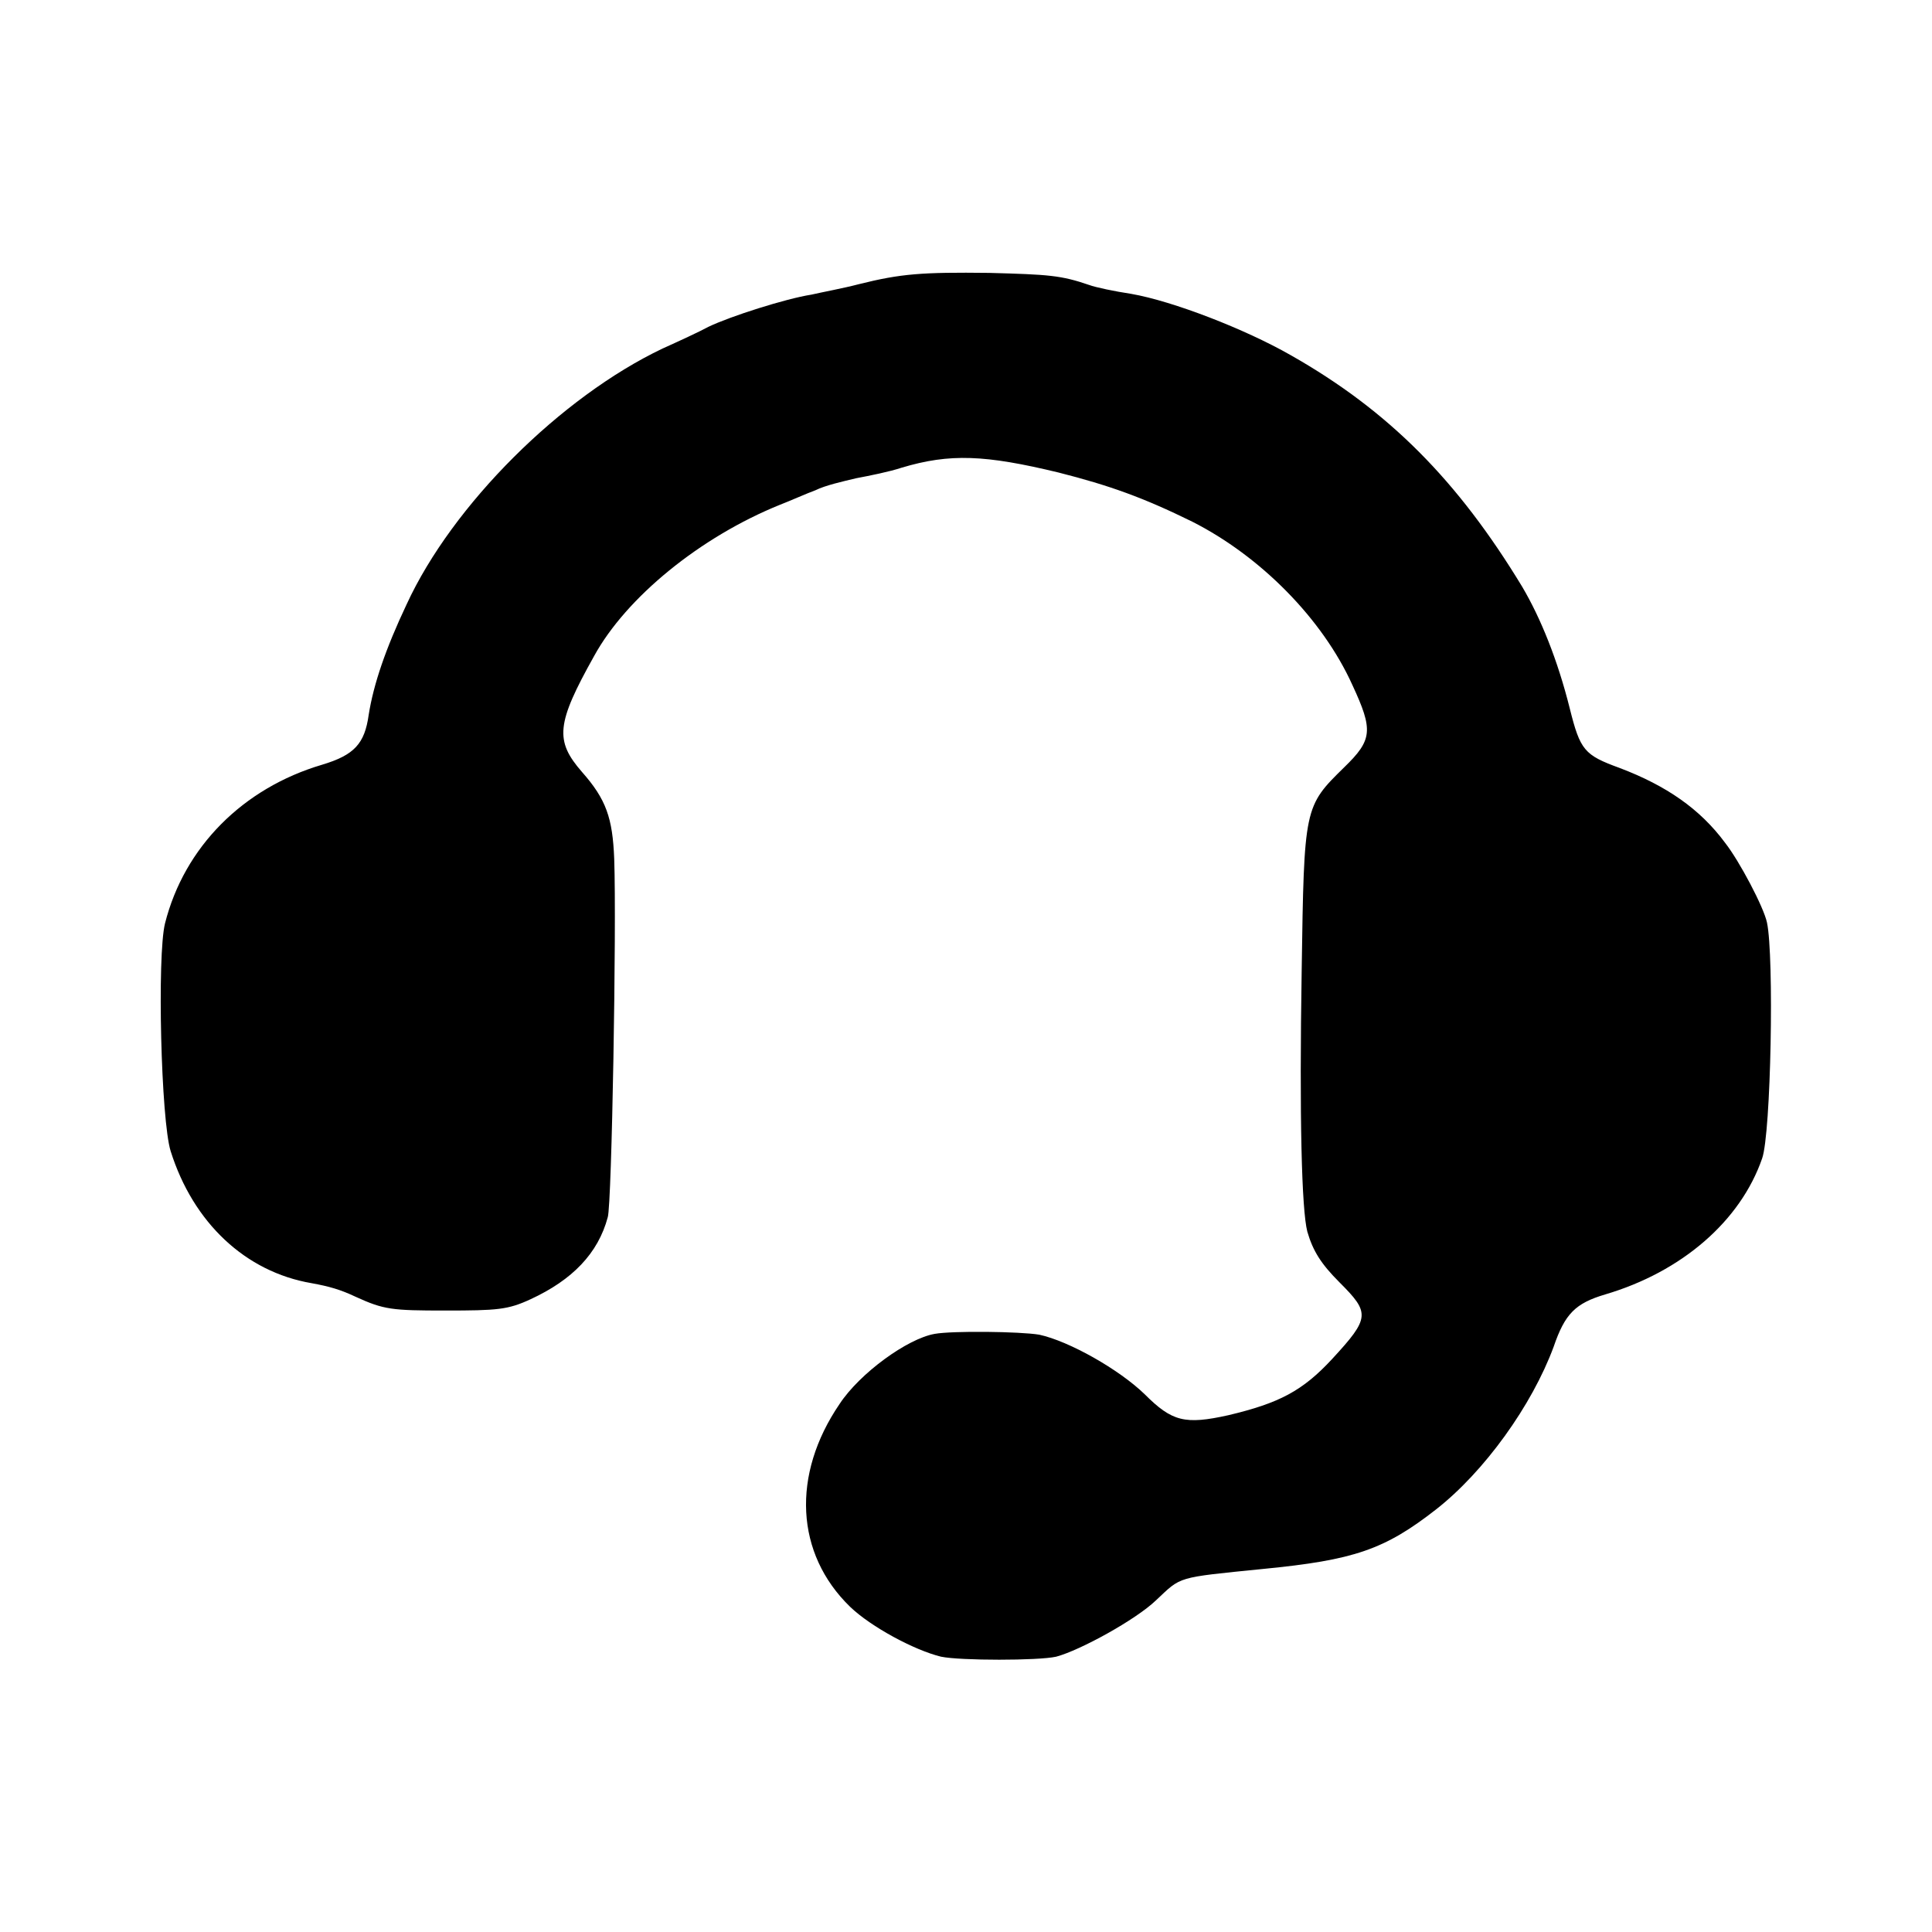
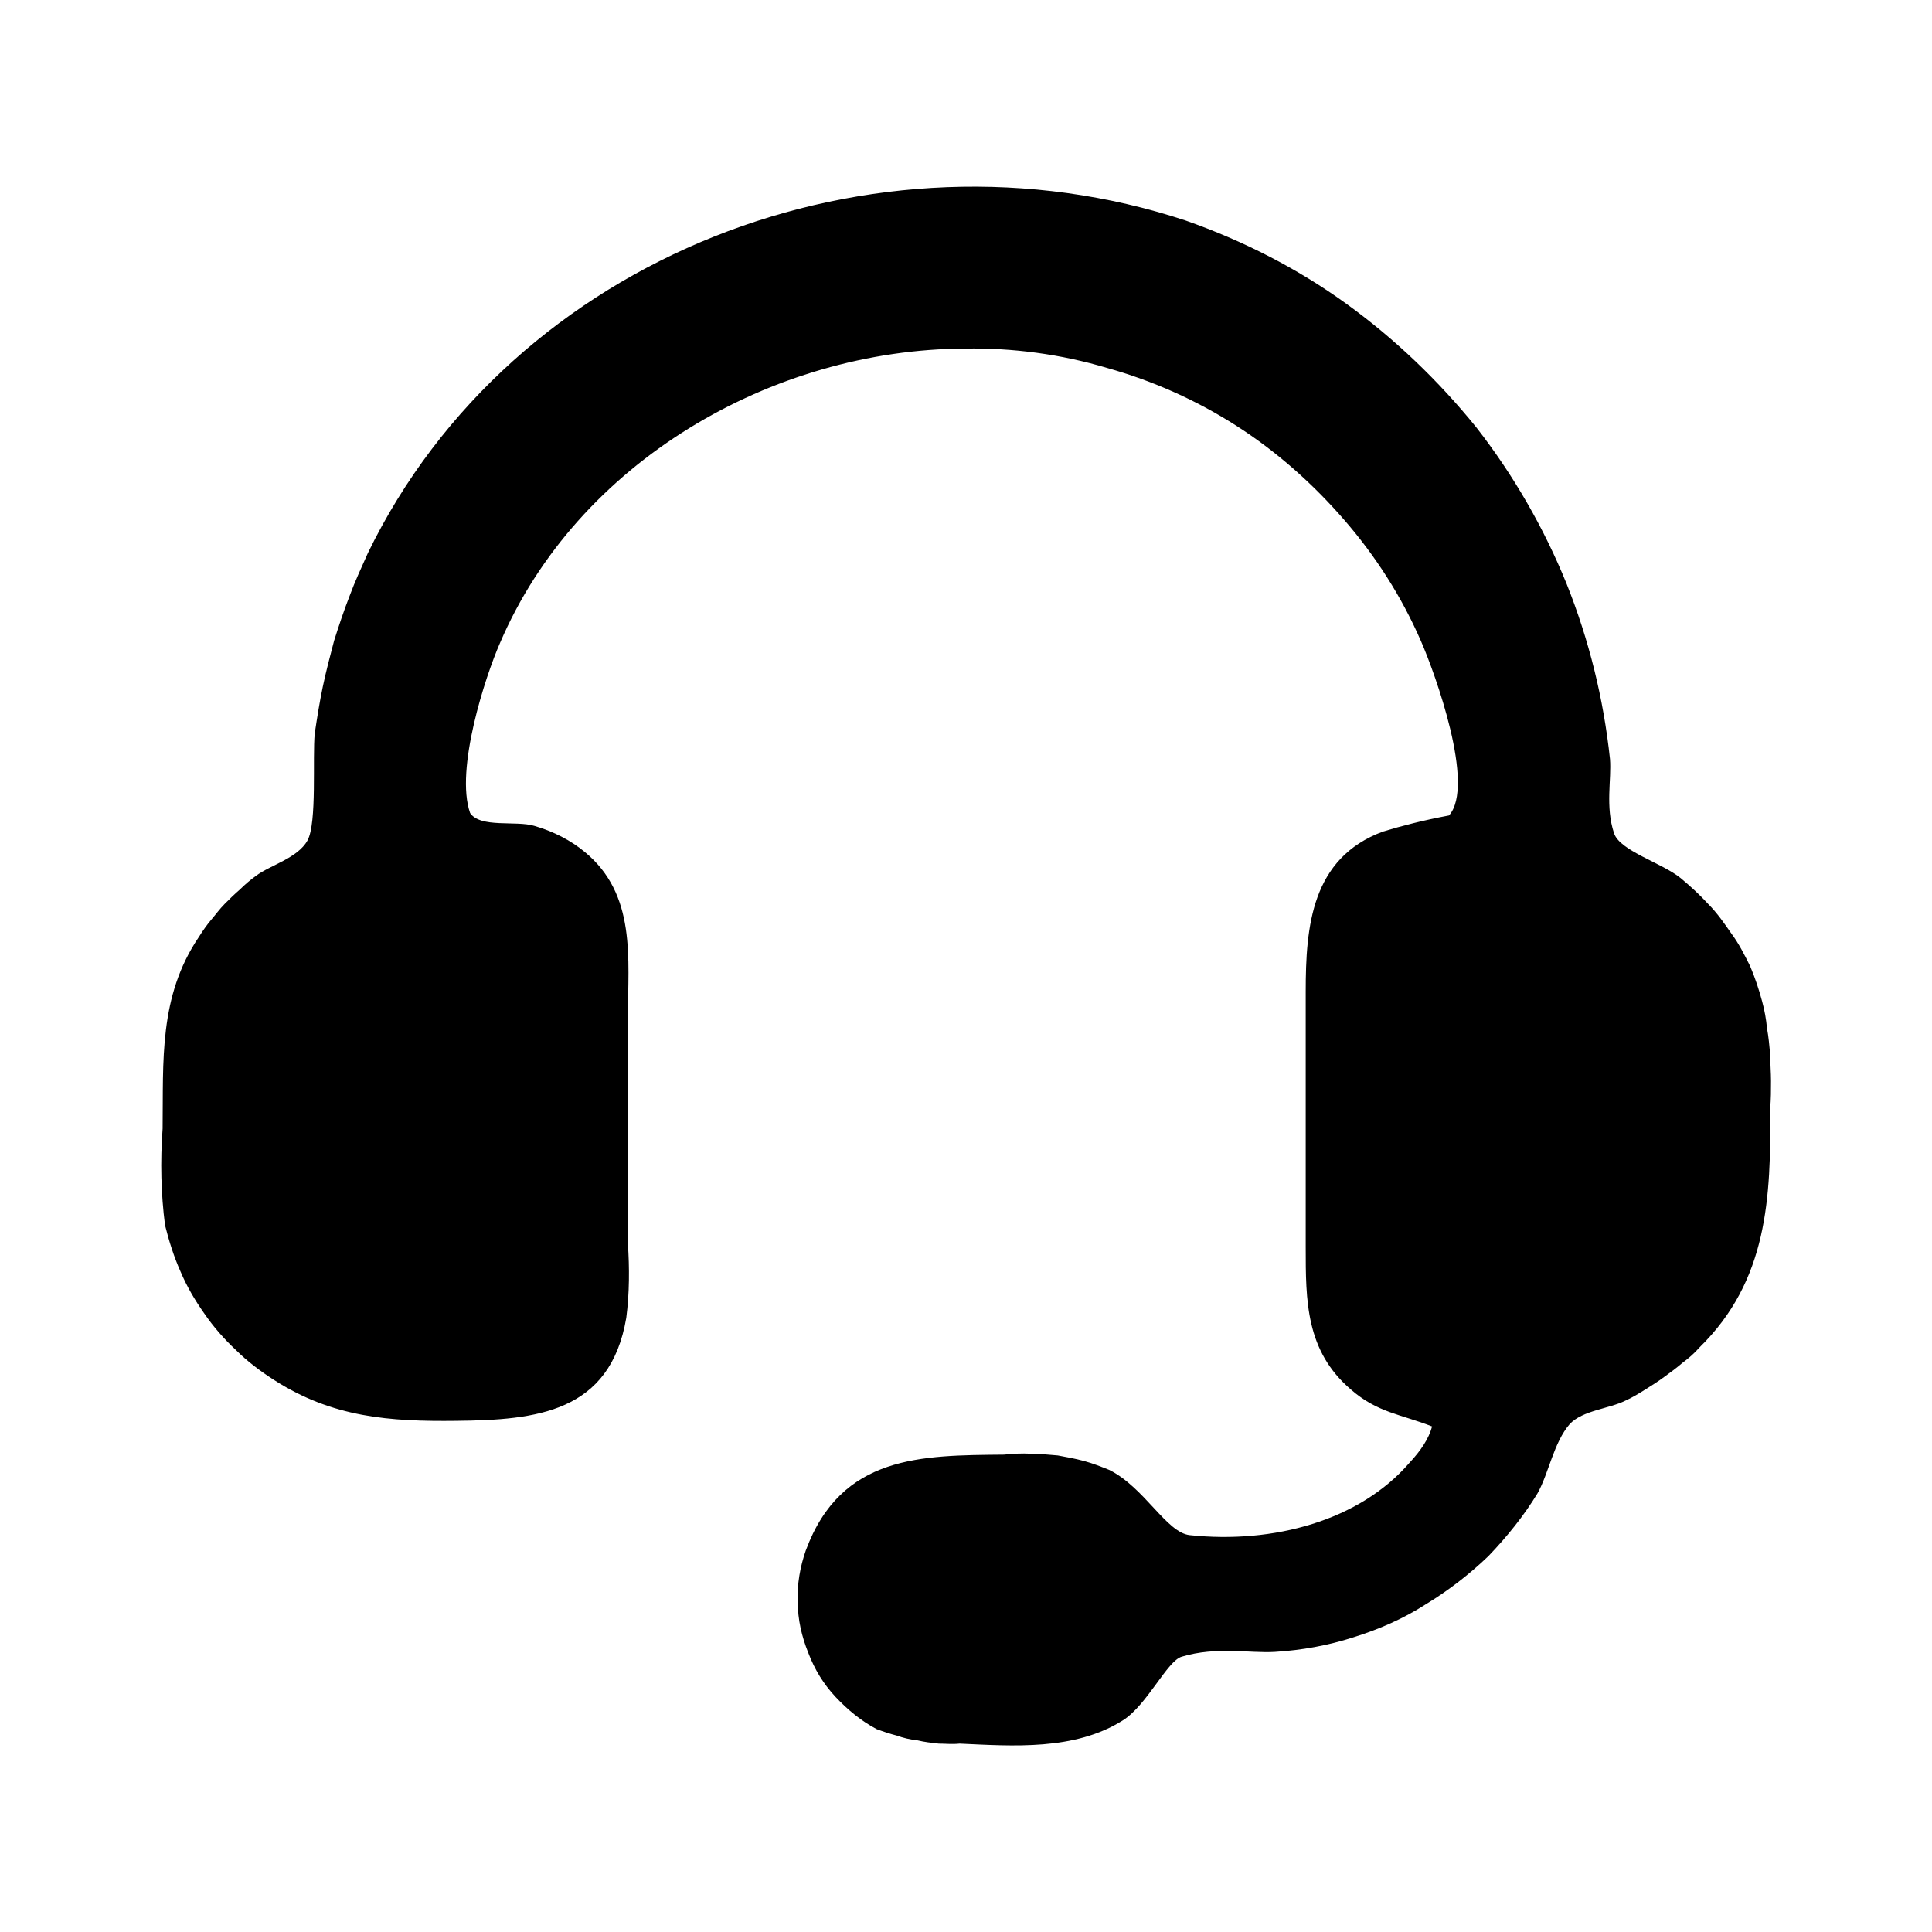
- <svg xmlns="http://www.w3.org/2000/svg" viewBox="0 0 24 24">
-   <path fill="currentColor" fill-rule="evenodd" d="M11.69 20.58C11.36 20.5 10.82 20.21 10.56 19.96C9.88 19.3 9.83 18.32 10.43 17.44C10.68 17.06 11.27 16.63 11.61 16.57C11.83 16.53 12.67 16.54 12.91 16.58C13.28 16.66 13.9 17.01 14.22 17.32C14.56 17.66 14.72 17.7 15.26 17.58C15.89 17.43 16.18 17.28 16.55 16.88C17.02 16.37 17.02 16.31 16.64 15.93C16.41 15.7 16.31 15.54 16.24 15.3C16.17 15.03 16.14 13.89 16.17 12.05C16.2 10.02 16.2 10.02 16.7 9.53C17.05 9.19 17.06 9.07 16.8 8.51C16.43 7.69 15.66 6.91 14.81 6.48C14.2 6.18 13.78 6.03 13.15 5.87C12.24 5.65 11.8 5.63 11.2 5.81C11.05 5.86 10.8 5.91 10.64 5.94C10.47 5.98 10.25 6.03 10.13 6.09C10.02 6.13 9.82 6.22 9.69 6.27C8.7 6.67 7.78 7.42 7.38 8.15C6.91 8.99 6.89 9.2 7.23 9.59C7.53 9.93 7.61 10.16 7.63 10.67C7.66 11.52 7.6 14.96 7.55 15.12C7.43 15.57 7.11 15.9 6.59 16.14C6.31 16.27 6.18 16.28 5.53 16.28C4.87 16.28 4.77 16.27 4.42 16.11C4.23 16.02 4.09 15.98 3.87 15.94C3.05 15.8 2.4 15.19 2.12 14.3C2 13.92 1.95 11.87 2.05 11.47C2.29 10.52 3.02 9.79 4 9.5C4.4 9.38 4.53 9.24 4.58 8.88C4.64 8.5 4.79 8.06 5.05 7.51C5.62 6.27 6.97 4.93 8.23 4.33C8.43 4.24 8.69 4.12 8.8 4.06C9.07 3.93 9.76 3.71 10.08 3.66C10.21 3.63 10.48 3.58 10.67 3.53C11.19 3.4 11.45 3.38 12.29 3.39C13.03 3.41 13.18 3.42 13.53 3.54C13.61 3.57 13.85 3.62 14.05 3.65C14.57 3.74 15.47 4.09 16.03 4.41C17.25 5.1 18.11 5.97 18.91 7.29C19.14 7.68 19.35 8.2 19.5 8.8C19.63 9.32 19.68 9.38 20.12 9.54C20.7 9.76 21.12 10.05 21.43 10.47C21.61 10.7 21.91 11.27 21.95 11.46C22.04 11.88 22 14.08 21.89 14.39C21.62 15.17 20.89 15.8 19.94 16.08C19.57 16.19 19.44 16.32 19.3 16.73C19.03 17.46 18.44 18.28 17.84 18.75C17.2 19.25 16.82 19.38 15.69 19.49C14.6 19.6 14.68 19.58 14.36 19.88C14.11 20.12 13.42 20.5 13.12 20.58C12.9 20.63 11.93 20.63 11.69 20.58Z" />
+ <svg xmlns="http://www.w3.org/2000/svg" width="24" height="24" viewBox="0 0 24 24">
+   <path d="M17.79 17.72C17.41 17.57 17.11 17.55 16.78 17.26C16.22 16.78 16.22 16.16 16.22 15.49L16.22 12.32C16.22 11.51 16.29 10.66 17.18 10.33C17.41 10.26 17.68 10.19 18.00 10.13C18.33 9.76 17.83 8.37 17.65 7.96C17.41 7.41 17.09 6.91 16.70 6.46C16.31 6.01 15.86 5.61 15.36 5.29C14.86 4.97 14.32 4.73 13.75 4.57C13.18 4.40 12.58 4.32 11.99 4.33C9.59 4.34 7.17 5.74 6.21 7.99C6.03 8.40 5.65 9.56 5.84 10.10C5.97 10.29 6.41 10.19 6.64 10.26C6.88 10.33 7.09 10.44 7.26 10.58C7.91 11.11 7.80 11.91 7.80 12.64L7.80 15.45C7.82 15.75 7.82 16.06 7.78 16.37C7.58 17.55 6.66 17.64 5.67 17.65C4.84 17.66 4.13 17.61 3.40 17.14C3.23 17.03 3.07 16.91 2.93 16.77C2.78 16.63 2.65 16.48 2.54 16.32C2.42 16.15 2.32 15.98 2.24 15.79C2.16 15.61 2.10 15.42 2.05 15.22C2.00 14.83 1.99 14.43 2.02 14.02C2.03 13.18 1.97 12.38 2.47 11.64C2.52 11.56 2.57 11.49 2.62 11.43C2.68 11.36 2.73 11.29 2.79 11.23C2.85 11.17 2.91 11.11 2.98 11.05C3.04 10.99 3.11 10.93 3.18 10.88C3.35 10.75 3.70 10.66 3.82 10.44C3.94 10.22 3.88 9.41 3.91 9.11C3.94 8.91 3.97 8.72 4.01 8.53C4.05 8.34 4.10 8.15 4.15 7.96C4.21 7.77 4.27 7.59 4.34 7.41C4.41 7.22 4.49 7.05 4.57 6.87C6.37 3.17 10.86 1.46 14.73 2.74C15.44 2.99 16.11 3.33 16.72 3.77C17.33 4.21 17.87 4.73 18.34 5.31C18.80 5.90 19.18 6.56 19.46 7.25C19.74 7.95 19.92 8.68 20.00 9.43C20.02 9.68 19.94 10.02 20.05 10.35C20.12 10.57 20.65 10.72 20.88 10.91C21.00 11.01 21.12 11.12 21.22 11.23C21.33 11.34 21.42 11.47 21.51 11.60C21.60 11.72 21.67 11.86 21.74 12.00C21.80 12.14 21.85 12.29 21.89 12.44C21.92 12.55 21.94 12.66 21.95 12.77C21.97 12.88 21.98 12.99 21.99 13.10C21.99 13.21 22.00 13.32 22.00 13.43C22.00 13.54 22.00 13.65 21.99 13.77C22.00 14.88 21.96 15.91 21.11 16.74C21.05 16.81 20.98 16.87 20.90 16.93C20.83 16.99 20.75 17.05 20.68 17.10C20.60 17.16 20.52 17.21 20.44 17.26C20.36 17.31 20.28 17.36 20.19 17.40C19.99 17.50 19.66 17.52 19.50 17.69C19.30 17.92 19.24 18.30 19.10 18.55C18.93 18.83 18.72 19.09 18.49 19.33C18.25 19.56 17.99 19.76 17.71 19.93C17.43 20.11 17.13 20.24 16.81 20.34C16.50 20.44 16.17 20.50 15.84 20.52C15.53 20.54 15.11 20.45 14.68 20.58C14.50 20.63 14.25 21.18 13.95 21.37C13.35 21.75 12.58 21.69 11.92 21.66C11.83 21.67 11.74 21.66 11.66 21.66C11.57 21.65 11.48 21.64 11.40 21.62C11.31 21.61 11.22 21.59 11.14 21.56C11.06 21.54 10.97 21.51 10.89 21.48C10.70 21.38 10.53 21.24 10.38 21.08C10.23 20.92 10.12 20.74 10.04 20.53C9.96 20.33 9.91 20.12 9.91 19.90C9.90 19.68 9.94 19.46 10.01 19.26C10.45 18.07 11.45 18.08 12.47 18.07C12.58 18.06 12.69 18.05 12.81 18.06C12.92 18.06 13.03 18.07 13.14 18.08C13.25 18.10 13.36 18.12 13.47 18.15C13.58 18.18 13.68 18.22 13.78 18.26C14.22 18.48 14.49 19.04 14.78 19.07C15.82 19.18 16.89 18.89 17.51 18.17C17.65 18.02 17.75 17.87 17.79 17.72L17.79 17.72Z" fill="currentColor" />
</svg>
